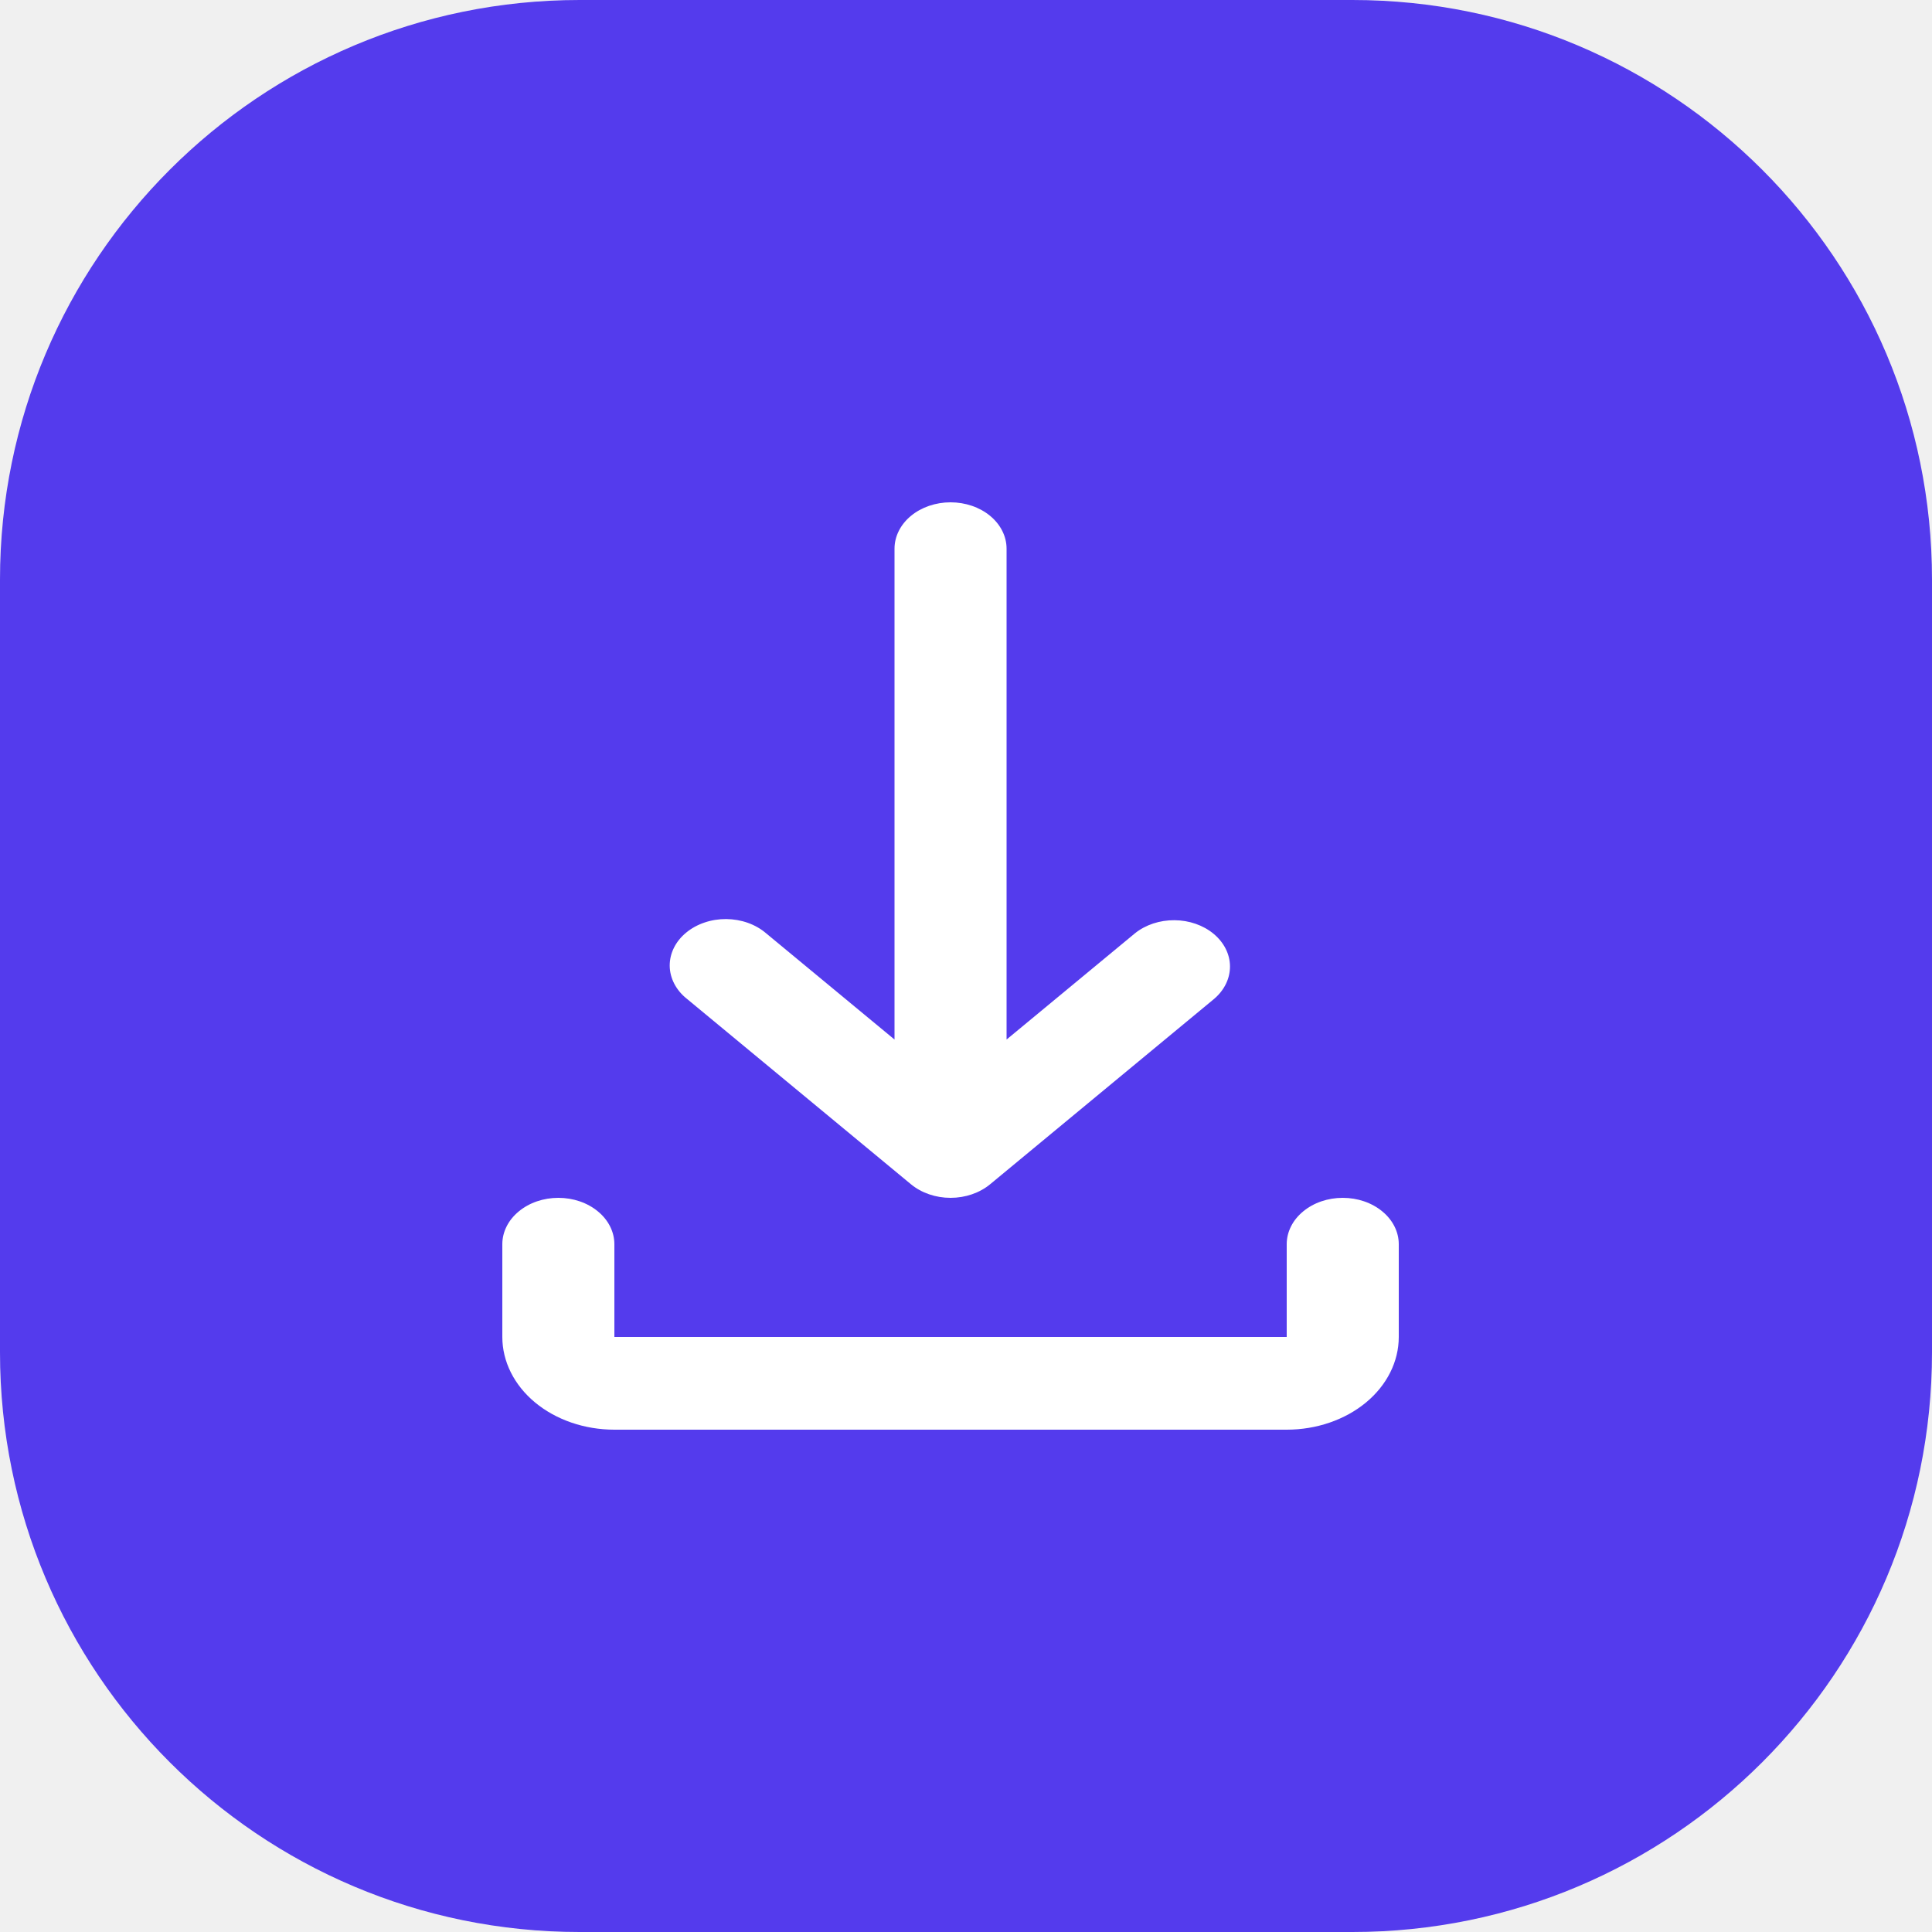
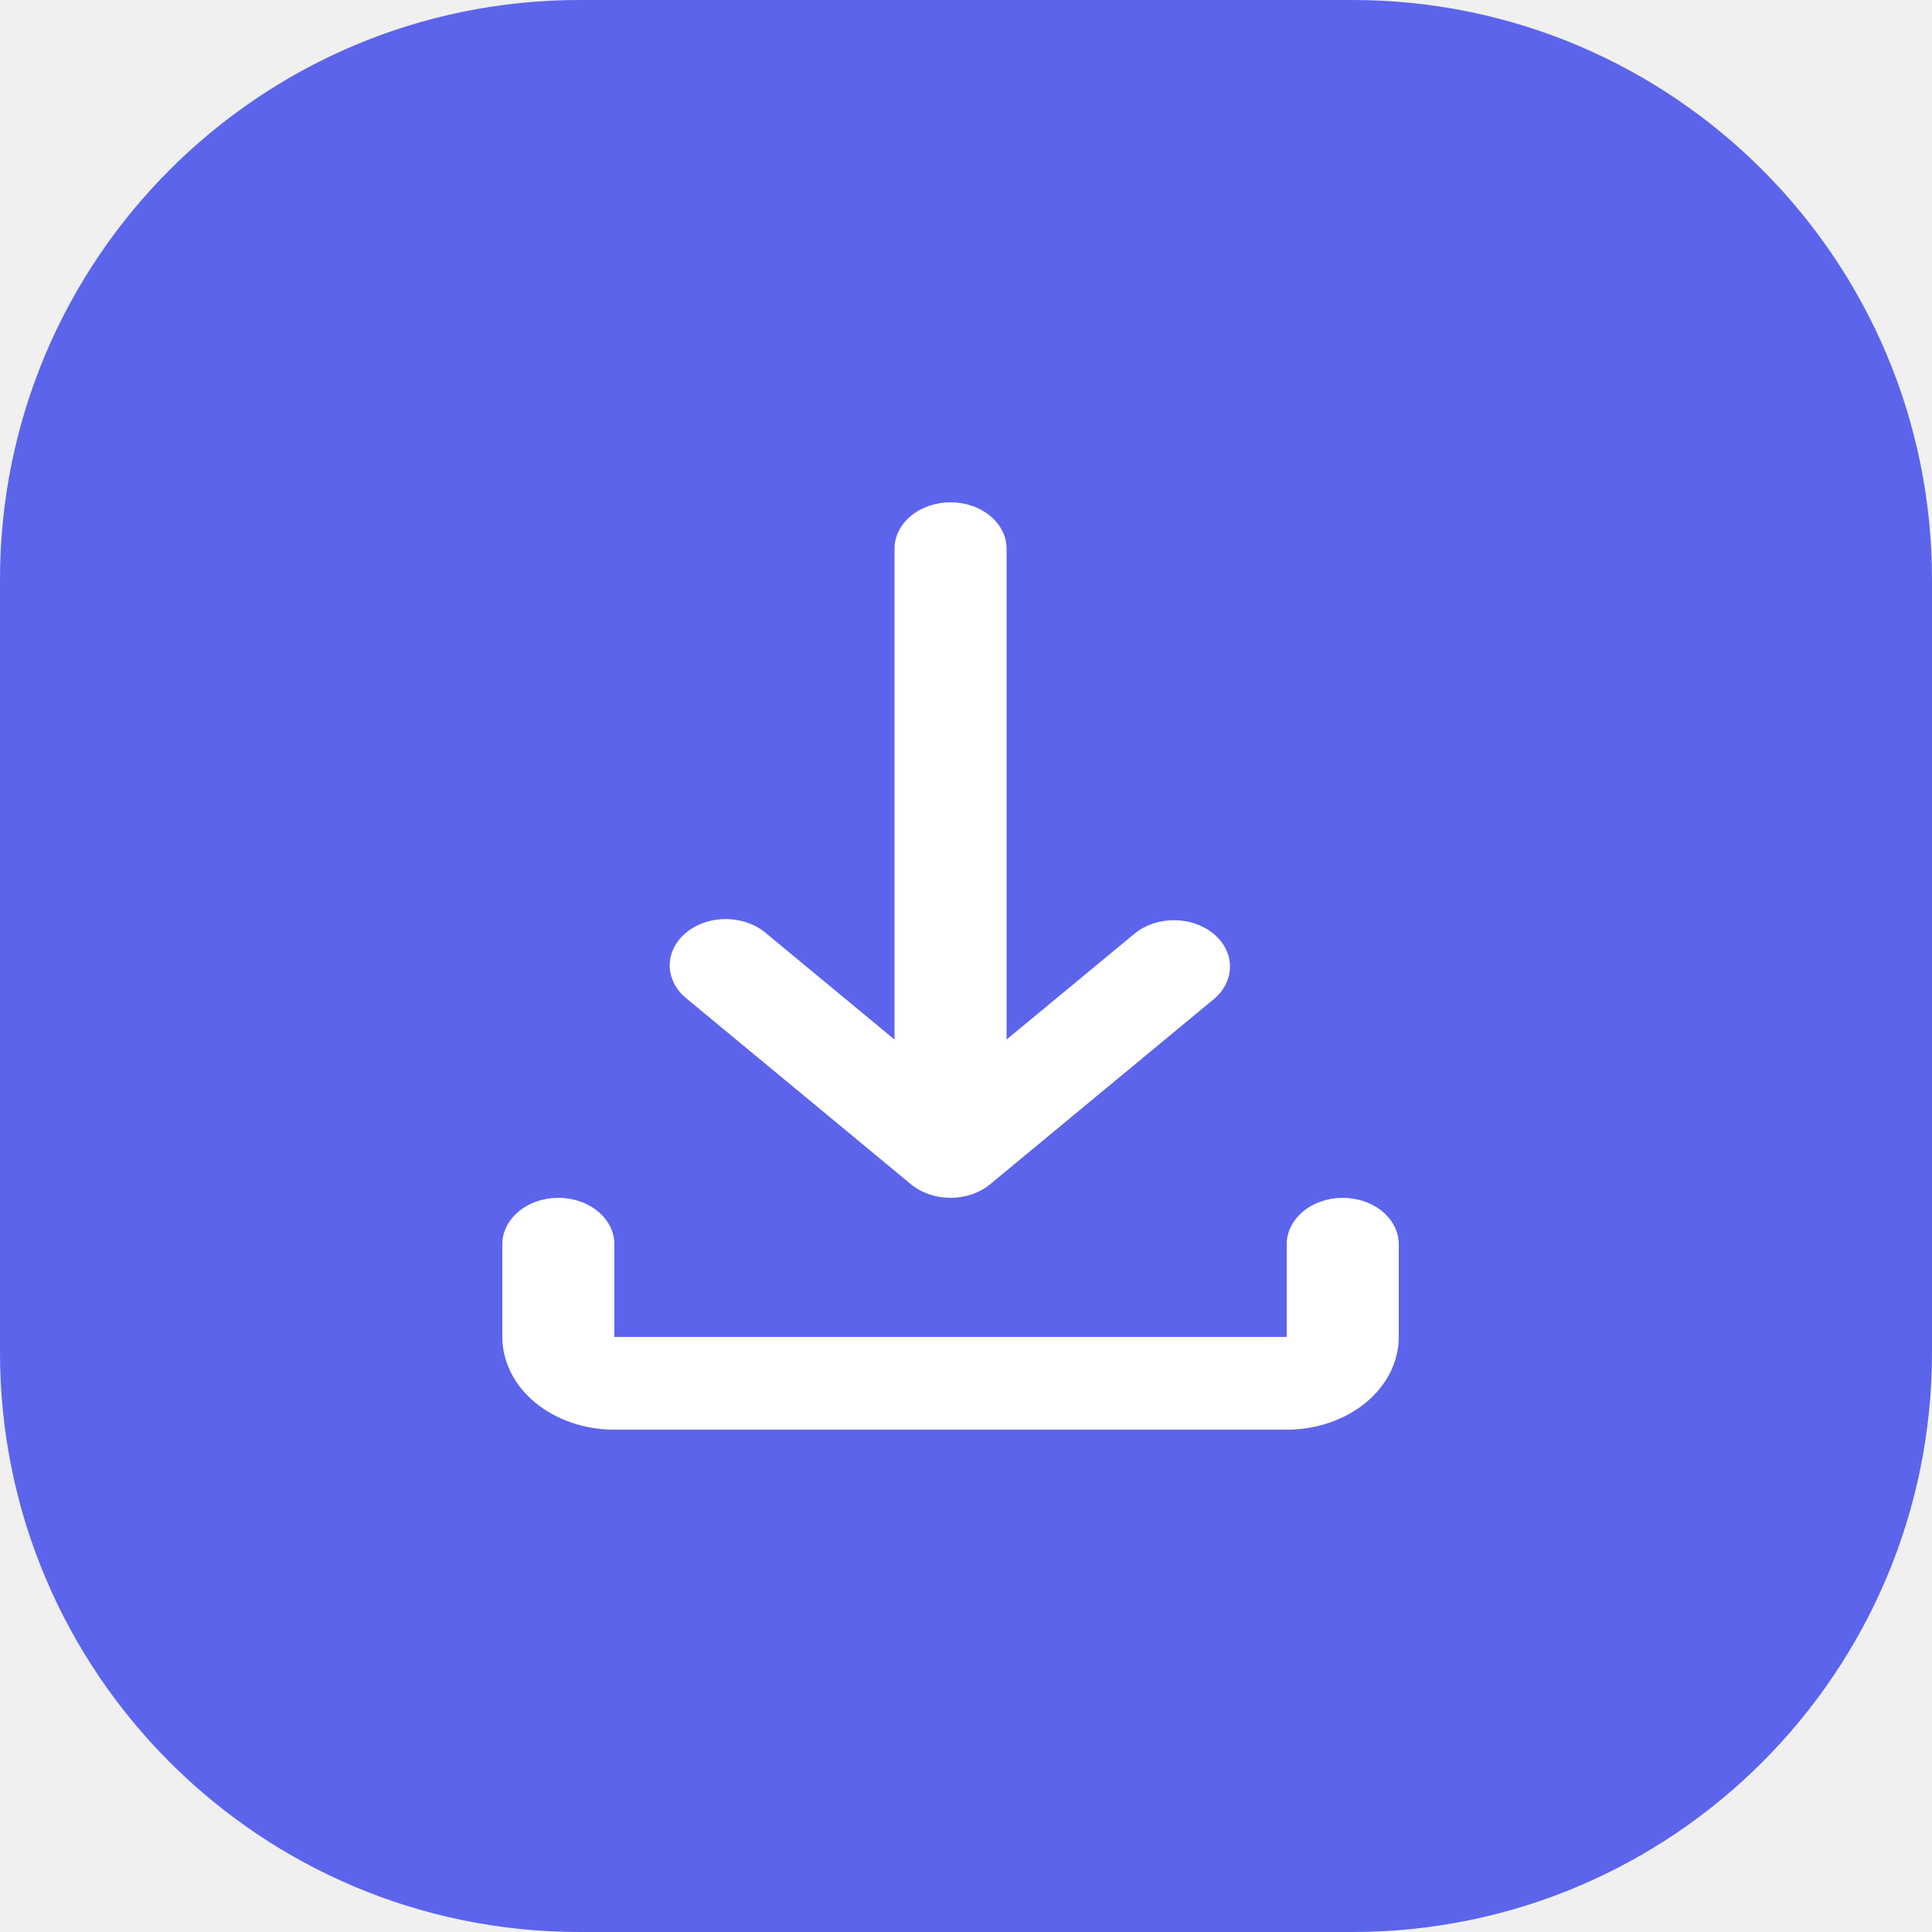
<svg xmlns="http://www.w3.org/2000/svg" width="50" height="50" viewBox="0 0 50 50" fill="none">
-   <rect width="50" height="50" rx="15" fill="#543BED" />
+   <rect width="50" height="50" rx="15" fill="#5c64ec" />
  <path d="M24.6 13C24.985 13 25.353 13.126 25.625 13.351C25.897 13.576 26.05 13.882 26.05 14.2V26.903L29.375 24.152C29.648 23.933 30.015 23.812 30.395 23.815C30.775 23.817 31.139 23.944 31.407 24.166C31.676 24.389 31.829 24.69 31.832 25.004C31.835 25.319 31.689 25.622 31.425 25.848L25.625 30.648C25.353 30.873 24.985 31 24.6 31C24.215 31 23.847 30.873 23.575 30.648L17.775 25.848C17.636 25.738 17.526 25.605 17.45 25.459C17.374 25.312 17.334 25.155 17.332 24.996C17.331 24.836 17.367 24.678 17.44 24.531C17.513 24.383 17.621 24.249 17.757 24.137C17.893 24.024 18.055 23.935 18.233 23.875C18.411 23.814 18.602 23.784 18.795 23.785C18.987 23.787 19.178 23.82 19.355 23.883C19.531 23.946 19.691 24.037 19.825 24.152L23.15 26.903V14.2C23.15 13.882 23.303 13.576 23.575 13.351C23.847 13.126 24.215 13 24.6 13ZM14.45 31C14.835 31 15.203 31.126 15.475 31.352C15.747 31.576 15.9 31.882 15.9 32.2V34.6H33.3V32.2C33.3 31.882 33.453 31.576 33.725 31.352C33.997 31.126 34.365 31 34.75 31C35.135 31 35.503 31.126 35.775 31.352C36.047 31.576 36.2 31.882 36.2 32.2V34.6C36.2 35.236 35.895 35.847 35.351 36.297C34.807 36.747 34.069 37 33.3 37H15.9C15.131 37 14.393 36.747 13.849 36.297C13.306 35.847 13 35.236 13 34.6V32.2C13 31.882 13.153 31.576 13.425 31.352C13.697 31.126 14.065 31 14.45 31Z" fill="white" />
</svg>
